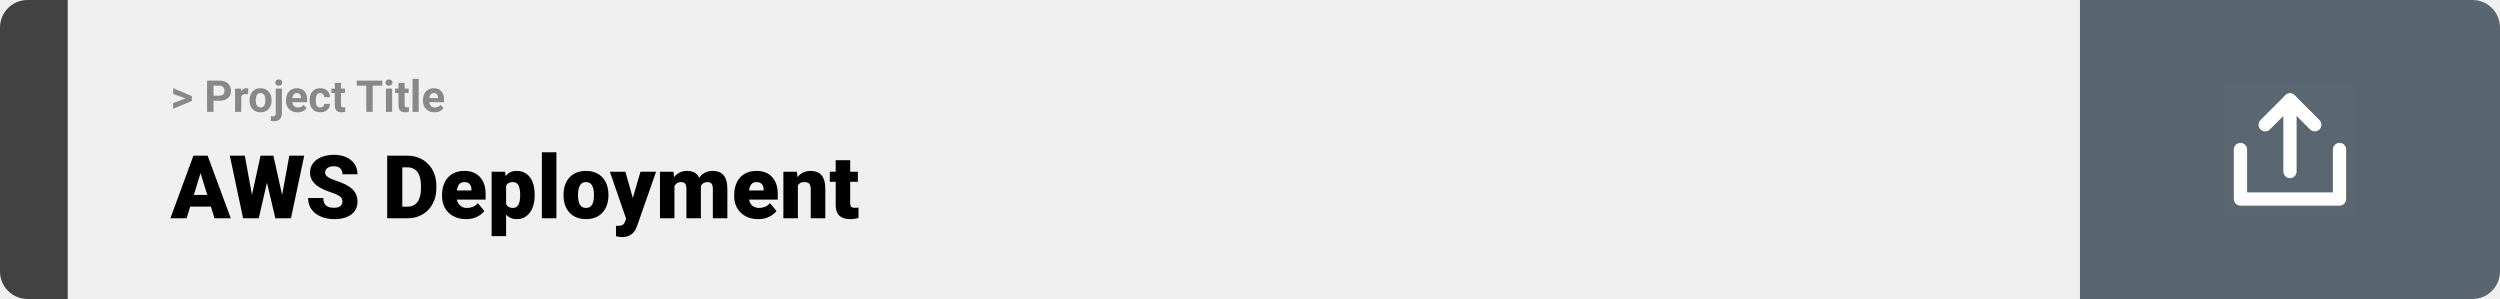
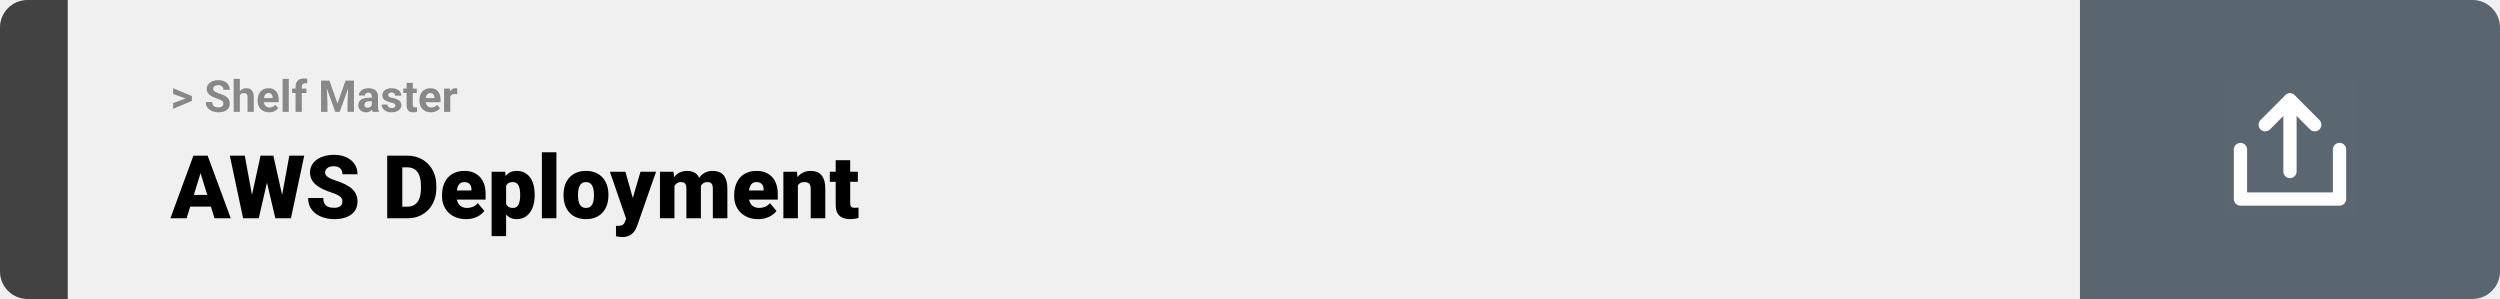
<svg xmlns="http://www.w3.org/2000/svg" width="1363" height="163" viewBox="0 0 1363 163" fill="none">
  <path d="M0 15C0 6.716 6.716 0 15 0H37V163H15C6.716 163 0 156.284 0 148V15Z" fill="#424242" />
  <rect width="1097" height="163" transform="translate(37)" fill="#F0F0F0" />
-   <path d="M101.906 53.922L94.394 51.238V48.086L104.602 52.375V54.637L101.906 53.922ZM94.394 56.172L101.918 53.43L104.602 52.785V55.035L94.394 59.324V56.172ZM119.543 54.918H115.195V52.176H119.543C120.215 52.176 120.762 52.066 121.184 51.848C121.605 51.621 121.914 51.309 122.109 50.91C122.305 50.512 122.402 50.062 122.402 49.562C122.402 49.055 122.305 48.582 122.109 48.145C121.914 47.707 121.605 47.355 121.184 47.09C120.762 46.824 120.215 46.691 119.543 46.691H116.414V61H112.898V43.938H119.543C120.879 43.938 122.023 44.18 122.977 44.664C123.938 45.141 124.672 45.801 125.18 46.645C125.688 47.488 125.941 48.453 125.941 49.539C125.941 50.641 125.688 51.594 125.18 52.398C124.672 53.203 123.938 53.824 122.977 54.262C122.023 54.699 120.879 54.918 119.543 54.918ZM131.531 51.086V61H128.156V48.32H131.332L131.531 51.086ZM135.352 48.238L135.293 51.367C135.129 51.344 134.93 51.324 134.695 51.309C134.469 51.285 134.262 51.273 134.074 51.273C133.598 51.273 133.184 51.336 132.832 51.461C132.488 51.578 132.199 51.754 131.965 51.988C131.738 52.223 131.566 52.508 131.449 52.844C131.34 53.18 131.277 53.562 131.262 53.992L130.582 53.781C130.582 52.961 130.664 52.207 130.828 51.52C130.992 50.824 131.23 50.219 131.543 49.703C131.863 49.188 132.254 48.789 132.715 48.508C133.176 48.227 133.703 48.086 134.297 48.086C134.484 48.086 134.676 48.102 134.871 48.133C135.066 48.156 135.227 48.191 135.352 48.238ZM136.055 54.789V54.543C136.055 53.613 136.188 52.758 136.453 51.977C136.719 51.188 137.105 50.504 137.613 49.926C138.121 49.348 138.746 48.898 139.488 48.578C140.23 48.25 141.082 48.086 142.043 48.086C143.004 48.086 143.859 48.25 144.609 48.578C145.359 48.898 145.988 49.348 146.496 49.926C147.012 50.504 147.402 51.188 147.668 51.977C147.934 52.758 148.066 53.613 148.066 54.543V54.789C148.066 55.711 147.934 56.566 147.668 57.355C147.402 58.137 147.012 58.82 146.496 59.406C145.988 59.984 145.363 60.434 144.621 60.754C143.879 61.074 143.027 61.234 142.066 61.234C141.105 61.234 140.25 61.074 139.5 60.754C138.758 60.434 138.129 59.984 137.613 59.406C137.105 58.82 136.719 58.137 136.453 57.355C136.188 56.566 136.055 55.711 136.055 54.789ZM139.43 54.543V54.789C139.43 55.32 139.477 55.816 139.57 56.277C139.664 56.738 139.812 57.145 140.016 57.496C140.227 57.84 140.5 58.109 140.836 58.305C141.172 58.5 141.582 58.598 142.066 58.598C142.535 58.598 142.938 58.5 143.273 58.305C143.609 58.109 143.879 57.84 144.082 57.496C144.285 57.145 144.434 56.738 144.527 56.277C144.629 55.816 144.68 55.32 144.68 54.789V54.543C144.68 54.027 144.629 53.543 144.527 53.09C144.434 52.629 144.281 52.223 144.07 51.871C143.867 51.512 143.598 51.23 143.262 51.027C142.926 50.824 142.52 50.723 142.043 50.723C141.566 50.723 141.16 50.824 140.824 51.027C140.496 51.23 140.227 51.512 140.016 51.871C139.812 52.223 139.664 52.629 139.57 53.09C139.477 53.543 139.43 54.027 139.43 54.543ZM150.328 48.32H153.715V61.762C153.715 62.699 153.543 63.492 153.199 64.141C152.855 64.789 152.359 65.281 151.711 65.617C151.062 65.953 150.277 66.121 149.355 66.121C149.066 66.121 148.785 66.106 148.512 66.074C148.23 66.043 147.941 65.992 147.645 65.922L147.656 63.332C147.844 63.363 148.027 63.387 148.207 63.402C148.379 63.426 148.555 63.438 148.734 63.438C149.086 63.438 149.379 63.379 149.613 63.262C149.848 63.145 150.023 62.961 150.141 62.711C150.266 62.469 150.328 62.152 150.328 61.762V48.32ZM150.059 45.016C150.059 44.523 150.23 44.117 150.574 43.797C150.926 43.477 151.387 43.316 151.957 43.316C152.535 43.316 152.996 43.477 153.34 43.797C153.684 44.117 153.855 44.523 153.855 45.016C153.855 45.508 153.684 45.914 153.34 46.234C152.996 46.555 152.535 46.715 151.957 46.715C151.387 46.715 150.926 46.555 150.574 46.234C150.23 45.914 150.059 45.508 150.059 45.016ZM162.234 61.234C161.25 61.234 160.367 61.078 159.586 60.766C158.805 60.445 158.141 60.004 157.594 59.441C157.055 58.879 156.641 58.227 156.352 57.484C156.062 56.734 155.918 55.938 155.918 55.094V54.625C155.918 53.664 156.055 52.785 156.328 51.988C156.602 51.191 156.992 50.5 157.5 49.914C158.016 49.328 158.641 48.879 159.375 48.566C160.109 48.246 160.938 48.086 161.859 48.086C162.758 48.086 163.555 48.234 164.25 48.531C164.945 48.828 165.527 49.25 165.996 49.797C166.473 50.344 166.832 51 167.074 51.766C167.316 52.523 167.438 53.367 167.438 54.297V55.703H157.359V53.453H164.121V53.195C164.121 52.727 164.035 52.309 163.863 51.941C163.699 51.566 163.449 51.27 163.113 51.051C162.777 50.832 162.348 50.723 161.824 50.723C161.379 50.723 160.996 50.82 160.676 51.016C160.355 51.211 160.094 51.484 159.891 51.836C159.695 52.188 159.547 52.602 159.445 53.078C159.352 53.547 159.305 54.062 159.305 54.625V55.094C159.305 55.602 159.375 56.07 159.516 56.5C159.664 56.93 159.871 57.301 160.137 57.613C160.41 57.926 160.738 58.168 161.121 58.34C161.512 58.512 161.953 58.598 162.445 58.598C163.055 58.598 163.621 58.48 164.145 58.246C164.676 58.004 165.133 57.641 165.516 57.156L167.156 58.938C166.891 59.32 166.527 59.688 166.066 60.039C165.613 60.391 165.066 60.68 164.426 60.906C163.785 61.125 163.055 61.234 162.234 61.234ZM174.598 58.598C175.012 58.598 175.379 58.52 175.699 58.363C176.02 58.199 176.27 57.973 176.449 57.684C176.637 57.387 176.734 57.039 176.742 56.641H179.918C179.91 57.531 179.672 58.324 179.203 59.02C178.734 59.707 178.105 60.25 177.316 60.648C176.527 61.039 175.645 61.234 174.668 61.234C173.684 61.234 172.824 61.07 172.09 60.742C171.363 60.414 170.758 59.961 170.273 59.383C169.789 58.797 169.426 58.117 169.184 57.344C168.941 56.562 168.82 55.727 168.82 54.836V54.496C168.82 53.598 168.941 52.762 169.184 51.988C169.426 51.207 169.789 50.527 170.273 49.949C170.758 49.363 171.363 48.906 172.09 48.578C172.816 48.25 173.668 48.086 174.645 48.086C175.684 48.086 176.594 48.285 177.375 48.684C178.164 49.082 178.781 49.652 179.227 50.395C179.68 51.129 179.91 52 179.918 53.008H176.742C176.734 52.586 176.645 52.203 176.473 51.859C176.309 51.516 176.066 51.242 175.746 51.039C175.434 50.828 175.047 50.723 174.586 50.723C174.094 50.723 173.691 50.828 173.379 51.039C173.066 51.242 172.824 51.523 172.652 51.883C172.48 52.234 172.359 52.637 172.289 53.09C172.227 53.535 172.195 54.004 172.195 54.496V54.836C172.195 55.328 172.227 55.801 172.289 56.254C172.352 56.707 172.469 57.109 172.641 57.461C172.82 57.812 173.066 58.09 173.379 58.293C173.691 58.496 174.098 58.598 174.598 58.598ZM188.086 48.32V50.711H180.703V48.32H188.086ZM182.531 45.191H185.906V57.18C185.906 57.547 185.953 57.828 186.047 58.023C186.148 58.219 186.297 58.355 186.492 58.434C186.688 58.504 186.934 58.539 187.23 58.539C187.441 58.539 187.629 58.531 187.793 58.516C187.965 58.492 188.109 58.469 188.227 58.445L188.238 60.93C187.949 61.023 187.637 61.098 187.301 61.152C186.965 61.207 186.594 61.234 186.188 61.234C185.445 61.234 184.797 61.113 184.242 60.871C183.695 60.621 183.273 60.223 182.977 59.676C182.68 59.129 182.531 58.41 182.531 57.52V45.191ZM203.191 43.938V61H199.688V43.938H203.191ZM208.441 43.938V46.691H194.52V43.938H208.441ZM213.797 48.32V61H210.41V48.32H213.797ZM210.199 45.016C210.199 44.523 210.371 44.117 210.715 43.797C211.059 43.477 211.52 43.316 212.098 43.316C212.668 43.316 213.125 43.477 213.469 43.797C213.82 44.117 213.996 44.523 213.996 45.016C213.996 45.508 213.82 45.914 213.469 46.234C213.125 46.555 212.668 46.715 212.098 46.715C211.52 46.715 211.059 46.555 210.715 46.234C210.371 45.914 210.199 45.508 210.199 45.016ZM222.797 48.32V50.711H215.414V48.32H222.797ZM217.242 45.191H220.617V57.18C220.617 57.547 220.664 57.828 220.758 58.023C220.859 58.219 221.008 58.355 221.203 58.434C221.398 58.504 221.645 58.539 221.941 58.539C222.152 58.539 222.34 58.531 222.504 58.516C222.676 58.492 222.82 58.469 222.938 58.445L222.949 60.93C222.66 61.023 222.348 61.098 222.012 61.152C221.676 61.207 221.305 61.234 220.898 61.234C220.156 61.234 219.508 61.113 218.953 60.871C218.406 60.621 217.984 60.223 217.688 59.676C217.391 59.129 217.242 58.41 217.242 57.52V45.191ZM228.281 43V61H224.895V43H228.281ZM236.906 61.234C235.922 61.234 235.039 61.078 234.258 60.766C233.477 60.445 232.812 60.004 232.266 59.441C231.727 58.879 231.312 58.227 231.023 57.484C230.734 56.734 230.59 55.938 230.59 55.094V54.625C230.59 53.664 230.727 52.785 231 51.988C231.273 51.191 231.664 50.5 232.172 49.914C232.688 49.328 233.312 48.879 234.047 48.566C234.781 48.246 235.609 48.086 236.531 48.086C237.43 48.086 238.227 48.234 238.922 48.531C239.617 48.828 240.199 49.25 240.668 49.797C241.145 50.344 241.504 51 241.746 51.766C241.988 52.523 242.109 53.367 242.109 54.297V55.703H232.031V53.453H238.793V53.195C238.793 52.727 238.707 52.309 238.535 51.941C238.371 51.566 238.121 51.27 237.785 51.051C237.449 50.832 237.02 50.723 236.496 50.723C236.051 50.723 235.668 50.82 235.348 51.016C235.027 51.211 234.766 51.484 234.562 51.836C234.367 52.188 234.219 52.602 234.117 53.078C234.023 53.547 233.977 54.062 233.977 54.625V55.094C233.977 55.602 234.047 56.07 234.188 56.5C234.336 56.93 234.543 57.301 234.809 57.613C235.082 57.926 235.41 58.168 235.793 58.34C236.184 58.512 236.625 58.598 237.117 58.598C237.727 58.598 238.293 58.48 238.816 58.246C239.348 58.004 239.805 57.641 240.188 57.156L241.828 58.938C241.562 59.32 241.199 59.688 240.738 60.039C240.285 60.391 239.738 60.68 239.098 60.906C238.457 61.125 237.727 61.234 236.906 61.234Z" fill="#888888" />
+   <path d="M101.906 53.922L94.394 51.238V48.086L104.602 52.375V54.637L101.906 53.922ZM94.394 56.172L101.918 53.43L104.602 52.785V55.035L94.394 59.324V56.172ZM121.781 56.535C121.781 56.23 121.734 55.957 121.641 55.715C121.555 55.465 121.391 55.238 121.148 55.035C120.906 54.824 120.566 54.617 120.129 54.414C119.691 54.211 119.125 54 118.43 53.781C117.656 53.531 116.922 53.25 116.227 52.938C115.539 52.625 114.93 52.262 114.398 51.848C113.875 51.426 113.461 50.938 113.156 50.383C112.859 49.828 112.711 49.184 112.711 48.449C112.711 47.738 112.867 47.094 113.18 46.516C113.492 45.93 113.93 45.43 114.492 45.016C115.055 44.594 115.719 44.27 116.484 44.043C117.258 43.816 118.105 43.703 119.027 43.703C120.285 43.703 121.383 43.93 122.32 44.383C123.258 44.836 123.984 45.457 124.5 46.246C125.023 47.035 125.285 47.938 125.285 48.953H121.793C121.793 48.453 121.688 48.016 121.477 47.641C121.273 47.258 120.961 46.957 120.539 46.738C120.125 46.52 119.602 46.41 118.969 46.41C118.359 46.41 117.852 46.504 117.445 46.691C117.039 46.871 116.734 47.117 116.531 47.43C116.328 47.734 116.227 48.078 116.227 48.461C116.227 48.75 116.297 49.012 116.438 49.246C116.586 49.48 116.805 49.699 117.094 49.902C117.383 50.105 117.738 50.297 118.16 50.477C118.582 50.656 119.07 50.832 119.625 51.004C120.555 51.285 121.371 51.602 122.074 51.953C122.785 52.305 123.379 52.699 123.855 53.137C124.332 53.574 124.691 54.07 124.934 54.625C125.176 55.18 125.297 55.809 125.297 56.512C125.297 57.254 125.152 57.918 124.863 58.504C124.574 59.09 124.156 59.586 123.609 59.992C123.062 60.398 122.41 60.707 121.652 60.918C120.895 61.129 120.047 61.234 119.109 61.234C118.266 61.234 117.434 61.125 116.613 60.906C115.793 60.68 115.047 60.34 114.375 59.887C113.711 59.434 113.18 58.855 112.781 58.152C112.383 57.449 112.184 56.617 112.184 55.656H115.711C115.711 56.188 115.793 56.637 115.957 57.004C116.121 57.371 116.352 57.668 116.648 57.895C116.953 58.121 117.312 58.285 117.727 58.387C118.148 58.488 118.609 58.539 119.109 58.539C119.719 58.539 120.219 58.453 120.609 58.281C121.008 58.109 121.301 57.871 121.488 57.566C121.684 57.262 121.781 56.918 121.781 56.535ZM130.77 43V61H127.395V43H130.77ZM130.289 54.215H129.363C129.371 53.332 129.488 52.52 129.715 51.777C129.941 51.027 130.266 50.379 130.688 49.832C131.109 49.277 131.613 48.848 132.199 48.543C132.793 48.238 133.449 48.086 134.168 48.086C134.793 48.086 135.359 48.176 135.867 48.355C136.383 48.527 136.824 48.809 137.191 49.199C137.566 49.582 137.855 50.086 138.059 50.711C138.262 51.336 138.363 52.094 138.363 52.984V61H134.965V52.961C134.965 52.398 134.883 51.957 134.719 51.637C134.562 51.309 134.332 51.078 134.027 50.945C133.73 50.805 133.363 50.734 132.926 50.734C132.441 50.734 132.027 50.824 131.684 51.004C131.348 51.184 131.078 51.434 130.875 51.754C130.672 52.066 130.523 52.434 130.43 52.855C130.336 53.277 130.289 53.73 130.289 54.215ZM146.766 61.234C145.781 61.234 144.898 61.078 144.117 60.766C143.336 60.445 142.672 60.004 142.125 59.441C141.586 58.879 141.172 58.227 140.883 57.484C140.594 56.734 140.449 55.938 140.449 55.094V54.625C140.449 53.664 140.586 52.785 140.859 51.988C141.133 51.191 141.523 50.5 142.031 49.914C142.547 49.328 143.172 48.879 143.906 48.566C144.641 48.246 145.469 48.086 146.391 48.086C147.289 48.086 148.086 48.234 148.781 48.531C149.477 48.828 150.059 49.25 150.527 49.797C151.004 50.344 151.363 51 151.605 51.766C151.848 52.523 151.969 53.367 151.969 54.297V55.703H141.891V53.453H148.652V53.195C148.652 52.727 148.566 52.309 148.395 51.941C148.23 51.566 147.98 51.27 147.645 51.051C147.309 50.832 146.879 50.723 146.355 50.723C145.91 50.723 145.527 50.82 145.207 51.016C144.887 51.211 144.625 51.484 144.422 51.836C144.227 52.188 144.078 52.602 143.977 53.078C143.883 53.547 143.836 54.062 143.836 54.625V55.094C143.836 55.602 143.906 56.07 144.047 56.5C144.195 56.93 144.402 57.301 144.668 57.613C144.941 57.926 145.27 58.168 145.652 58.34C146.043 58.512 146.484 58.598 146.977 58.598C147.586 58.598 148.152 58.48 148.676 58.246C149.207 58.004 149.664 57.641 150.047 57.156L151.688 58.938C151.422 59.32 151.059 59.688 150.598 60.039C150.145 60.391 149.598 60.68 148.957 60.906C148.316 61.125 147.586 61.234 146.766 61.234ZM157.453 43V61H154.066V43H157.453ZM164.543 61H161.145V47.195C161.145 46.234 161.332 45.426 161.707 44.77C162.09 44.105 162.625 43.605 163.312 43.27C164.008 42.926 164.832 42.754 165.785 42.754C166.098 42.754 166.398 42.777 166.688 42.824C166.977 42.863 167.258 42.914 167.531 42.977L167.496 45.52C167.348 45.48 167.191 45.453 167.027 45.438C166.863 45.422 166.672 45.414 166.453 45.414C166.047 45.414 165.699 45.484 165.41 45.625C165.129 45.758 164.914 45.957 164.766 46.223C164.617 46.488 164.543 46.812 164.543 47.195V61ZM167.074 48.32V50.711H159.258V48.32H167.074ZM176.637 43.938H179.613L183.996 56.465L188.379 43.938H191.355L185.191 61H182.801L176.637 43.938ZM175.031 43.938H177.996L178.535 56.148V61H175.031V43.938ZM189.996 43.938H192.973V61H189.457V56.148L189.996 43.938ZM202.688 58.141V52.492C202.688 52.086 202.621 51.738 202.488 51.449C202.355 51.152 202.148 50.922 201.867 50.758C201.594 50.594 201.238 50.512 200.801 50.512C200.426 50.512 200.102 50.578 199.828 50.711C199.555 50.836 199.344 51.02 199.195 51.262C199.047 51.496 198.973 51.773 198.973 52.094H195.598C195.598 51.555 195.723 51.043 195.973 50.559C196.223 50.074 196.586 49.648 197.062 49.281C197.539 48.906 198.105 48.613 198.762 48.402C199.426 48.191 200.168 48.086 200.988 48.086C201.973 48.086 202.848 48.25 203.613 48.578C204.379 48.906 204.98 49.398 205.418 50.055C205.863 50.711 206.086 51.531 206.086 52.516V57.941C206.086 58.637 206.129 59.207 206.215 59.652C206.301 60.09 206.426 60.473 206.59 60.801V61H203.18C203.016 60.656 202.891 60.227 202.805 59.711C202.727 59.188 202.688 58.664 202.688 58.141ZM203.133 53.277L203.156 55.188H201.27C200.824 55.188 200.438 55.238 200.109 55.34C199.781 55.441 199.512 55.586 199.301 55.773C199.09 55.953 198.934 56.164 198.832 56.406C198.738 56.648 198.691 56.914 198.691 57.203C198.691 57.492 198.758 57.754 198.891 57.988C199.023 58.215 199.215 58.395 199.465 58.527C199.715 58.652 200.008 58.715 200.344 58.715C200.852 58.715 201.293 58.613 201.668 58.41C202.043 58.207 202.332 57.957 202.535 57.66C202.746 57.363 202.855 57.082 202.863 56.816L203.754 58.246C203.629 58.566 203.457 58.898 203.238 59.242C203.027 59.586 202.758 59.91 202.43 60.215C202.102 60.512 201.707 60.758 201.246 60.953C200.785 61.141 200.238 61.234 199.605 61.234C198.801 61.234 198.07 61.074 197.414 60.754C196.766 60.426 196.25 59.977 195.867 59.406C195.492 58.828 195.305 58.172 195.305 57.438C195.305 56.773 195.43 56.184 195.68 55.668C195.93 55.152 196.297 54.719 196.781 54.367C197.273 54.008 197.887 53.738 198.621 53.559C199.355 53.371 200.207 53.277 201.176 53.277H203.133ZM215.543 57.496C215.543 57.254 215.473 57.035 215.332 56.84C215.191 56.645 214.93 56.465 214.547 56.301C214.172 56.129 213.629 55.973 212.918 55.832C212.277 55.691 211.68 55.516 211.125 55.305C210.578 55.086 210.102 54.824 209.695 54.52C209.297 54.215 208.984 53.855 208.758 53.441C208.531 53.02 208.418 52.539 208.418 52C208.418 51.469 208.531 50.969 208.758 50.5C208.992 50.031 209.324 49.617 209.754 49.258C210.191 48.891 210.723 48.605 211.348 48.402C211.98 48.191 212.691 48.086 213.48 48.086C214.582 48.086 215.527 48.262 216.316 48.613C217.113 48.965 217.723 49.449 218.145 50.066C218.574 50.676 218.789 51.371 218.789 52.152H215.414C215.414 51.824 215.344 51.531 215.203 51.273C215.07 51.008 214.859 50.801 214.57 50.652C214.289 50.496 213.922 50.418 213.469 50.418C213.094 50.418 212.77 50.484 212.496 50.617C212.223 50.742 212.012 50.914 211.863 51.133C211.723 51.344 211.652 51.578 211.652 51.836C211.652 52.031 211.691 52.207 211.77 52.363C211.855 52.512 211.992 52.648 212.18 52.773C212.367 52.898 212.609 53.016 212.906 53.125C213.211 53.227 213.586 53.32 214.031 53.406C214.945 53.594 215.762 53.84 216.48 54.145C217.199 54.441 217.77 54.848 218.191 55.363C218.613 55.871 218.824 56.539 218.824 57.367C218.824 57.93 218.699 58.445 218.449 58.914C218.199 59.383 217.84 59.793 217.371 60.145C216.902 60.488 216.34 60.758 215.684 60.953C215.035 61.141 214.305 61.234 213.492 61.234C212.312 61.234 211.312 61.023 210.492 60.602C209.68 60.18 209.062 59.645 208.641 58.996C208.227 58.34 208.02 57.668 208.02 56.98H211.219C211.234 57.441 211.352 57.812 211.57 58.094C211.797 58.375 212.082 58.578 212.426 58.703C212.777 58.828 213.156 58.891 213.562 58.891C214 58.891 214.363 58.832 214.652 58.715C214.941 58.59 215.16 58.426 215.309 58.223C215.465 58.012 215.543 57.77 215.543 57.496ZM227.227 48.32V50.711H219.844V48.32H227.227ZM221.672 45.191H225.047V57.18C225.047 57.547 225.094 57.828 225.188 58.023C225.289 58.219 225.438 58.355 225.633 58.434C225.828 58.504 226.074 58.539 226.371 58.539C226.582 58.539 226.77 58.531 226.934 58.516C227.105 58.492 227.25 58.469 227.367 58.445L227.379 60.93C227.09 61.023 226.777 61.098 226.441 61.152C226.105 61.207 225.734 61.234 225.328 61.234C224.586 61.234 223.938 61.113 223.383 60.871C222.836 60.621 222.414 60.223 222.117 59.676C221.82 59.129 221.672 58.41 221.672 57.52V45.191ZM234.984 61.234C234 61.234 233.117 61.078 232.336 60.766C231.555 60.445 230.891 60.004 230.344 59.441C229.805 58.879 229.391 58.227 229.102 57.484C228.812 56.734 228.668 55.938 228.668 55.094V54.625C228.668 53.664 228.805 52.785 229.078 51.988C229.352 51.191 229.742 50.5 230.25 49.914C230.766 49.328 231.391 48.879 232.125 48.566C232.859 48.246 233.688 48.086 234.609 48.086C235.508 48.086 236.305 48.234 237 48.531C237.695 48.828 238.277 49.25 238.746 49.797C239.223 50.344 239.582 51 239.824 51.766C240.066 52.523 240.188 53.367 240.188 54.297V55.703H230.109V53.453H236.871V53.195C236.871 52.727 236.785 52.309 236.613 51.941C236.449 51.566 236.199 51.27 235.863 51.051C235.527 50.832 235.098 50.723 234.574 50.723C234.129 50.723 233.746 50.82 233.426 51.016C233.105 51.211 232.844 51.484 232.641 51.836C232.445 52.188 232.297 52.602 232.195 53.078C232.102 53.547 232.055 54.062 232.055 54.625V55.094C232.055 55.602 232.125 56.07 232.266 56.5C232.414 56.93 232.621 57.301 232.887 57.613C233.16 57.926 233.488 58.168 233.871 58.34C234.262 58.512 234.703 58.598 235.195 58.598C235.805 58.598 236.371 58.48 236.895 58.246C237.426 58.004 237.883 57.641 238.266 57.156L239.906 58.938C239.641 59.32 239.277 59.688 238.816 60.039C238.363 60.391 237.816 60.68 237.176 60.906C236.535 61.125 235.805 61.234 234.984 61.234ZM245.484 51.086V61H242.109V48.32H245.285L245.484 51.086ZM249.305 48.238L249.246 51.367C249.082 51.344 248.883 51.324 248.648 51.309C248.422 51.285 248.215 51.273 248.027 51.273C247.551 51.273 247.137 51.336 246.785 51.461C246.441 51.578 246.152 51.754 245.918 51.988C245.691 52.223 245.52 52.508 245.402 52.844C245.293 53.18 245.23 53.562 245.215 53.992L244.535 53.781C244.535 52.961 244.617 52.207 244.781 51.52C244.945 50.824 245.184 50.219 245.496 49.703C245.816 49.188 246.207 48.789 246.668 48.508C247.129 48.227 247.656 48.086 248.25 48.086C248.438 48.086 248.629 48.102 248.824 48.133C249.02 48.156 249.18 48.191 249.305 48.238Z" fill="#888888" />
  <path d="M110.062 92.047L101.742 119H92.906L105.445 84.875H111.047L110.062 92.047ZM116.953 119L108.609 92.047L107.531 84.875H113.203L125.812 119H116.953ZM116.625 106.273V112.625H99.117V106.273H116.625ZM135.258 115.906L142.055 84.875H146.109L148.312 87.523L141.07 119H136.594L135.258 115.906ZM133.453 84.875L139.195 116.141L137.719 119H132.539L125.297 84.875H133.453ZM152.039 115.977L157.734 84.875H165.867L158.625 119H153.469L152.039 115.977ZM149.039 84.875L156 116.094L154.594 119H150.117L142.711 87.477L145.008 84.875H149.039ZM186.68 109.93C186.68 109.398 186.602 108.922 186.445 108.5C186.289 108.062 186 107.656 185.578 107.281C185.156 106.906 184.547 106.531 183.75 106.156C182.969 105.766 181.938 105.359 180.656 104.938C179.156 104.438 177.711 103.875 176.32 103.25C174.93 102.609 173.688 101.867 172.594 101.023C171.5 100.164 170.633 99.164 169.992 98.023C169.352 96.867 169.031 95.523 169.031 93.992C169.031 92.523 169.359 91.203 170.016 90.031C170.672 88.844 171.586 87.836 172.758 87.008C173.945 86.164 175.336 85.523 176.93 85.086C178.523 84.633 180.266 84.406 182.156 84.406C184.656 84.406 186.859 84.844 188.766 85.719C190.688 86.578 192.188 87.805 193.266 89.398C194.359 90.977 194.906 92.844 194.906 95H186.727C186.727 94.141 186.547 93.383 186.188 92.727C185.844 92.07 185.32 91.555 184.617 91.18C183.914 90.805 183.031 90.617 181.969 90.617C180.938 90.617 180.07 90.773 179.367 91.086C178.664 91.398 178.133 91.82 177.773 92.352C177.414 92.867 177.234 93.438 177.234 94.062C177.234 94.578 177.375 95.047 177.656 95.469C177.953 95.875 178.367 96.258 178.898 96.617C179.445 96.977 180.102 97.32 180.867 97.648C181.648 97.977 182.523 98.297 183.492 98.609C185.305 99.188 186.914 99.836 188.32 100.555C189.742 101.258 190.938 102.062 191.906 102.969C192.891 103.859 193.633 104.875 194.133 106.016C194.648 107.156 194.906 108.445 194.906 109.883C194.906 111.414 194.609 112.773 194.016 113.961C193.422 115.148 192.57 116.156 191.461 116.984C190.352 117.797 189.023 118.414 187.477 118.836C185.93 119.258 184.203 119.469 182.297 119.469C180.547 119.469 178.82 119.25 177.117 118.812C175.43 118.359 173.898 117.672 172.523 116.75C171.148 115.812 170.047 114.617 169.219 113.164C168.406 111.695 168 109.953 168 107.938H176.25C176.25 108.938 176.383 109.781 176.648 110.469C176.914 111.156 177.305 111.711 177.82 112.133C178.336 112.539 178.969 112.836 179.719 113.023C180.469 113.195 181.328 113.281 182.297 113.281C183.344 113.281 184.188 113.133 184.828 112.836C185.469 112.523 185.938 112.117 186.234 111.617C186.531 111.102 186.68 110.539 186.68 109.93ZM222.188 119H214.617L214.664 112.672H222.188C223.75 112.672 225.07 112.297 226.148 111.547C227.242 110.797 228.07 109.68 228.633 108.195C229.211 106.695 229.5 104.852 229.5 102.664V101.188C229.5 99.547 229.336 98.109 229.008 96.875C228.695 95.625 228.227 94.586 227.602 93.758C226.977 92.914 226.195 92.281 225.258 91.859C224.336 91.438 223.273 91.227 222.07 91.227H214.477V84.875H222.07C224.383 84.875 226.5 85.273 228.422 86.07C230.359 86.852 232.031 87.977 233.438 89.445C234.859 90.898 235.953 92.625 236.719 94.625C237.5 96.609 237.891 98.812 237.891 101.234V102.664C237.891 105.07 237.5 107.273 236.719 109.273C235.953 111.273 234.867 113 233.461 114.453C232.055 115.906 230.391 117.031 228.469 117.828C226.562 118.609 224.469 119 222.188 119ZM219.328 84.875V119H211.102V84.875H219.328ZM254.086 119.469C252.023 119.469 250.18 119.148 248.555 118.508C246.93 117.852 245.555 116.953 244.43 115.812C243.32 114.672 242.469 113.359 241.875 111.875C241.297 110.391 241.008 108.82 241.008 107.164V106.273C241.008 104.414 241.266 102.695 241.781 101.117C242.297 99.523 243.062 98.133 244.078 96.945C245.094 95.758 246.367 94.836 247.898 94.18C249.43 93.508 251.211 93.172 253.242 93.172C255.039 93.172 256.648 93.461 258.07 94.039C259.492 94.617 260.695 95.445 261.68 96.523C262.68 97.602 263.438 98.906 263.953 100.438C264.484 101.969 264.75 103.688 264.75 105.594V108.805H244.031V103.859H257.039V103.25C257.055 102.406 256.906 101.688 256.594 101.094C256.297 100.5 255.859 100.047 255.281 99.734C254.703 99.422 254 99.266 253.172 99.266C252.312 99.266 251.602 99.453 251.039 99.828C250.492 100.203 250.062 100.719 249.75 101.375C249.453 102.016 249.242 102.758 249.117 103.602C248.992 104.445 248.93 105.336 248.93 106.273V107.164C248.93 108.102 249.055 108.953 249.305 109.719C249.57 110.484 249.945 111.141 250.43 111.688C250.93 112.219 251.523 112.633 252.211 112.93C252.914 113.227 253.711 113.375 254.602 113.375C255.68 113.375 256.742 113.172 257.789 112.766C258.836 112.359 259.734 111.688 260.484 110.75L264.07 115.016C263.555 115.75 262.82 116.461 261.867 117.148C260.93 117.836 259.805 118.398 258.492 118.836C257.18 119.258 255.711 119.469 254.086 119.469ZM275.93 98.516V128.75H268.031V93.641H275.391L275.93 98.516ZM291.492 106.016V106.508C291.492 108.352 291.281 110.062 290.859 111.641C290.438 113.219 289.812 114.594 288.984 115.766C288.156 116.938 287.125 117.852 285.891 118.508C284.672 119.148 283.258 119.469 281.648 119.469C280.133 119.469 278.828 119.133 277.734 118.461C276.641 117.789 275.727 116.859 274.992 115.672C274.258 114.484 273.664 113.125 273.211 111.594C272.758 110.062 272.398 108.445 272.133 106.742V106.109C272.398 104.281 272.758 102.586 273.211 101.023C273.664 99.445 274.258 98.07 274.992 96.898C275.727 95.727 276.633 94.812 277.711 94.156C278.805 93.5 280.109 93.172 281.625 93.172C283.234 93.172 284.648 93.477 285.867 94.086C287.102 94.695 288.133 95.57 288.961 96.711C289.805 97.836 290.438 99.188 290.859 100.766C291.281 102.344 291.492 104.094 291.492 106.016ZM283.594 106.508V106.016C283.594 105.031 283.523 104.133 283.383 103.32C283.242 102.492 283.016 101.773 282.703 101.164C282.406 100.555 282.008 100.086 281.508 99.758C281.008 99.43 280.391 99.266 279.656 99.266C278.812 99.266 278.102 99.398 277.523 99.664C276.961 99.914 276.508 100.305 276.164 100.836C275.836 101.352 275.602 102 275.461 102.781C275.336 103.547 275.281 104.445 275.297 105.477V107.398C275.266 108.586 275.383 109.633 275.648 110.539C275.914 111.43 276.375 112.125 277.031 112.625C277.688 113.125 278.578 113.375 279.703 113.375C280.453 113.375 281.078 113.203 281.578 112.859C282.078 112.5 282.477 112.008 282.773 111.383C283.07 110.742 283.281 110.008 283.406 109.18C283.531 108.352 283.594 107.461 283.594 106.508ZM303.352 83V119H295.43V83H303.352ZM307.242 106.578V106.086C307.242 104.227 307.508 102.516 308.039 100.953C308.57 99.375 309.352 98.008 310.383 96.852C311.414 95.695 312.688 94.797 314.203 94.156C315.719 93.5 317.469 93.172 319.453 93.172C321.453 93.172 323.211 93.5 324.727 94.156C326.258 94.797 327.539 95.695 328.57 96.852C329.602 98.008 330.383 99.375 330.914 100.953C331.445 102.516 331.711 104.227 331.711 106.086V106.578C331.711 108.422 331.445 110.133 330.914 111.711C330.383 113.273 329.602 114.641 328.57 115.812C327.539 116.969 326.266 117.867 324.75 118.508C323.234 119.148 321.484 119.469 319.5 119.469C317.516 119.469 315.758 119.148 314.227 118.508C312.695 117.867 311.414 116.969 310.383 115.812C309.352 114.641 308.57 113.273 308.039 111.711C307.508 110.133 307.242 108.422 307.242 106.578ZM315.141 106.086V106.578C315.141 107.531 315.211 108.422 315.352 109.25C315.492 110.078 315.727 110.805 316.055 111.43C316.383 112.039 316.828 112.516 317.391 112.859C317.953 113.203 318.656 113.375 319.5 113.375C320.328 113.375 321.016 113.203 321.562 112.859C322.125 112.516 322.57 112.039 322.898 111.43C323.227 110.805 323.461 110.078 323.602 109.25C323.742 108.422 323.812 107.531 323.812 106.578V106.086C323.812 105.164 323.742 104.297 323.602 103.484C323.461 102.656 323.227 101.93 322.898 101.305C322.57 100.664 322.125 100.164 321.562 99.805C321 99.445 320.297 99.266 319.453 99.266C318.625 99.266 317.93 99.445 317.367 99.805C316.82 100.164 316.383 100.664 316.055 101.305C315.727 101.93 315.492 102.656 315.352 103.484C315.211 104.297 315.141 105.164 315.141 106.086ZM342.633 116.023L349.195 93.641H357.68L347.484 122.773C347.266 123.414 346.977 124.102 346.617 124.836C346.258 125.586 345.766 126.297 345.141 126.969C344.516 127.641 343.711 128.188 342.727 128.609C341.758 129.031 340.555 129.242 339.117 129.242C338.352 129.242 337.789 129.203 337.43 129.125C337.086 129.062 336.555 128.945 335.836 128.773V123.125C336.039 123.125 336.211 123.125 336.352 123.125C336.508 123.125 336.68 123.125 336.867 123.125C337.711 123.125 338.383 123.039 338.883 122.867C339.398 122.695 339.789 122.445 340.055 122.117C340.336 121.789 340.555 121.391 340.711 120.922L342.633 116.023ZM340.969 93.641L345.961 111.383L346.828 119.75H341.531L332.508 93.641H340.969ZM367.711 99.008V119H359.812V93.641H367.219L367.711 99.008ZM366.75 105.453L364.945 105.5C364.945 103.719 365.156 102.078 365.578 100.578C366 99.078 366.625 97.773 367.453 96.664C368.281 95.555 369.297 94.695 370.5 94.086C371.719 93.477 373.125 93.172 374.719 93.172C375.828 93.172 376.836 93.344 377.742 93.688C378.648 94.016 379.43 94.539 380.086 95.258C380.742 95.961 381.242 96.883 381.586 98.023C381.945 99.148 382.125 100.5 382.125 102.078V119H374.227V103.086C374.227 102.008 374.102 101.195 373.852 100.648C373.617 100.102 373.273 99.734 372.82 99.547C372.367 99.359 371.812 99.266 371.156 99.266C370.469 99.266 369.852 99.422 369.305 99.734C368.758 100.047 368.289 100.484 367.898 101.047C367.523 101.594 367.234 102.242 367.031 102.992C366.844 103.742 366.75 104.562 366.75 105.453ZM381.234 105.453L379.031 105.5C379.031 103.719 379.227 102.078 379.617 100.578C380.023 99.078 380.625 97.773 381.422 96.664C382.234 95.555 383.242 94.695 384.445 94.086C385.648 93.477 387.047 93.172 388.641 93.172C389.797 93.172 390.859 93.344 391.828 93.688C392.797 94.031 393.633 94.586 394.336 95.352C395.039 96.117 395.586 97.133 395.977 98.398C396.367 99.648 396.562 101.195 396.562 103.039V119H388.641V103.039C388.641 101.992 388.516 101.203 388.266 100.672C388.031 100.125 387.688 99.758 387.234 99.57C386.781 99.367 386.242 99.266 385.617 99.266C384.867 99.266 384.219 99.422 383.672 99.734C383.125 100.047 382.664 100.484 382.289 101.047C381.93 101.594 381.664 102.242 381.492 102.992C381.32 103.742 381.234 104.562 381.234 105.453ZM413.367 119.469C411.305 119.469 409.461 119.148 407.836 118.508C406.211 117.852 404.836 116.953 403.711 115.812C402.602 114.672 401.75 113.359 401.156 111.875C400.578 110.391 400.289 108.82 400.289 107.164V106.273C400.289 104.414 400.547 102.695 401.062 101.117C401.578 99.523 402.344 98.133 403.359 96.945C404.375 95.758 405.648 94.836 407.18 94.18C408.711 93.508 410.492 93.172 412.523 93.172C414.32 93.172 415.93 93.461 417.352 94.039C418.773 94.617 419.977 95.445 420.961 96.523C421.961 97.602 422.719 98.906 423.234 100.438C423.766 101.969 424.031 103.688 424.031 105.594V108.805H403.312V103.859H416.32V103.25C416.336 102.406 416.188 101.688 415.875 101.094C415.578 100.5 415.141 100.047 414.562 99.734C413.984 99.422 413.281 99.266 412.453 99.266C411.594 99.266 410.883 99.453 410.32 99.828C409.773 100.203 409.344 100.719 409.031 101.375C408.734 102.016 408.523 102.758 408.398 103.602C408.273 104.445 408.211 105.336 408.211 106.273V107.164C408.211 108.102 408.336 108.953 408.586 109.719C408.852 110.484 409.227 111.141 409.711 111.688C410.211 112.219 410.805 112.633 411.492 112.93C412.195 113.227 412.992 113.375 413.883 113.375C414.961 113.375 416.023 113.172 417.07 112.766C418.117 112.359 419.016 111.688 419.766 110.75L423.352 115.016C422.836 115.75 422.102 116.461 421.148 117.148C420.211 117.836 419.086 118.398 417.773 118.836C416.461 119.258 414.992 119.469 413.367 119.469ZM435 99.055V119H427.102V93.641H434.508L435 99.055ZM434.062 105.453L432.211 105.5C432.211 103.562 432.445 101.836 432.914 100.32C433.383 98.789 434.047 97.492 434.906 96.43C435.766 95.367 436.789 94.562 437.977 94.016C439.18 93.453 440.516 93.172 441.984 93.172C443.156 93.172 444.227 93.344 445.195 93.688C446.18 94.031 447.023 94.586 447.727 95.352C448.445 96.117 448.992 97.133 449.367 98.398C449.758 99.648 449.953 101.195 449.953 103.039V119H442.008V103.016C442.008 102 441.867 101.227 441.586 100.695C441.305 100.148 440.898 99.773 440.367 99.57C439.836 99.367 439.188 99.266 438.422 99.266C437.609 99.266 436.922 99.422 436.359 99.734C435.797 100.047 435.344 100.484 435 101.047C434.672 101.594 434.43 102.242 434.273 102.992C434.133 103.742 434.062 104.562 434.062 105.453ZM467.695 93.641V99.125H452.414V93.641H467.695ZM455.625 87.336H463.523V110.727C463.523 111.398 463.602 111.922 463.758 112.297C463.914 112.656 464.18 112.914 464.555 113.07C464.945 113.211 465.461 113.281 466.102 113.281C466.555 113.281 466.93 113.273 467.227 113.258C467.523 113.227 467.805 113.188 468.07 113.141V118.789C467.398 119.008 466.695 119.172 465.961 119.281C465.227 119.406 464.445 119.469 463.617 119.469C461.93 119.469 460.484 119.203 459.281 118.672C458.094 118.141 457.188 117.305 456.562 116.164C455.938 115.023 455.625 113.539 455.625 111.711V87.336Z" fill="black" />
  <path d="M1134 0H1348C1356.28 0 1363 6.716 1363 15V148C1363 156.284 1356.28 163 1348 163H1134V0Z" fill="#59656F" />
  <path d="M1212.5 117.5L1212.5 45.5L1284.5 45.5L1284.5 117.5L1212.5 117.5Z" fill="white" fill-opacity="0.01" />
  <path d="M1221.5 81.513L1221.5 108.5L1275.5 108.5L1275.5 81.5" stroke="white" stroke-width="7.24" stroke-linecap="round" stroke-linejoin="round" />
  <path d="M1262 68L1248.5 54.5L1235 68" stroke="white" stroke-width="7.24" stroke-linecap="round" stroke-linejoin="round" />
  <path d="M1248.49 93.5L1248.49 54.5" stroke="white" stroke-width="7.24" stroke-linecap="round" stroke-linejoin="round" />
</svg>
